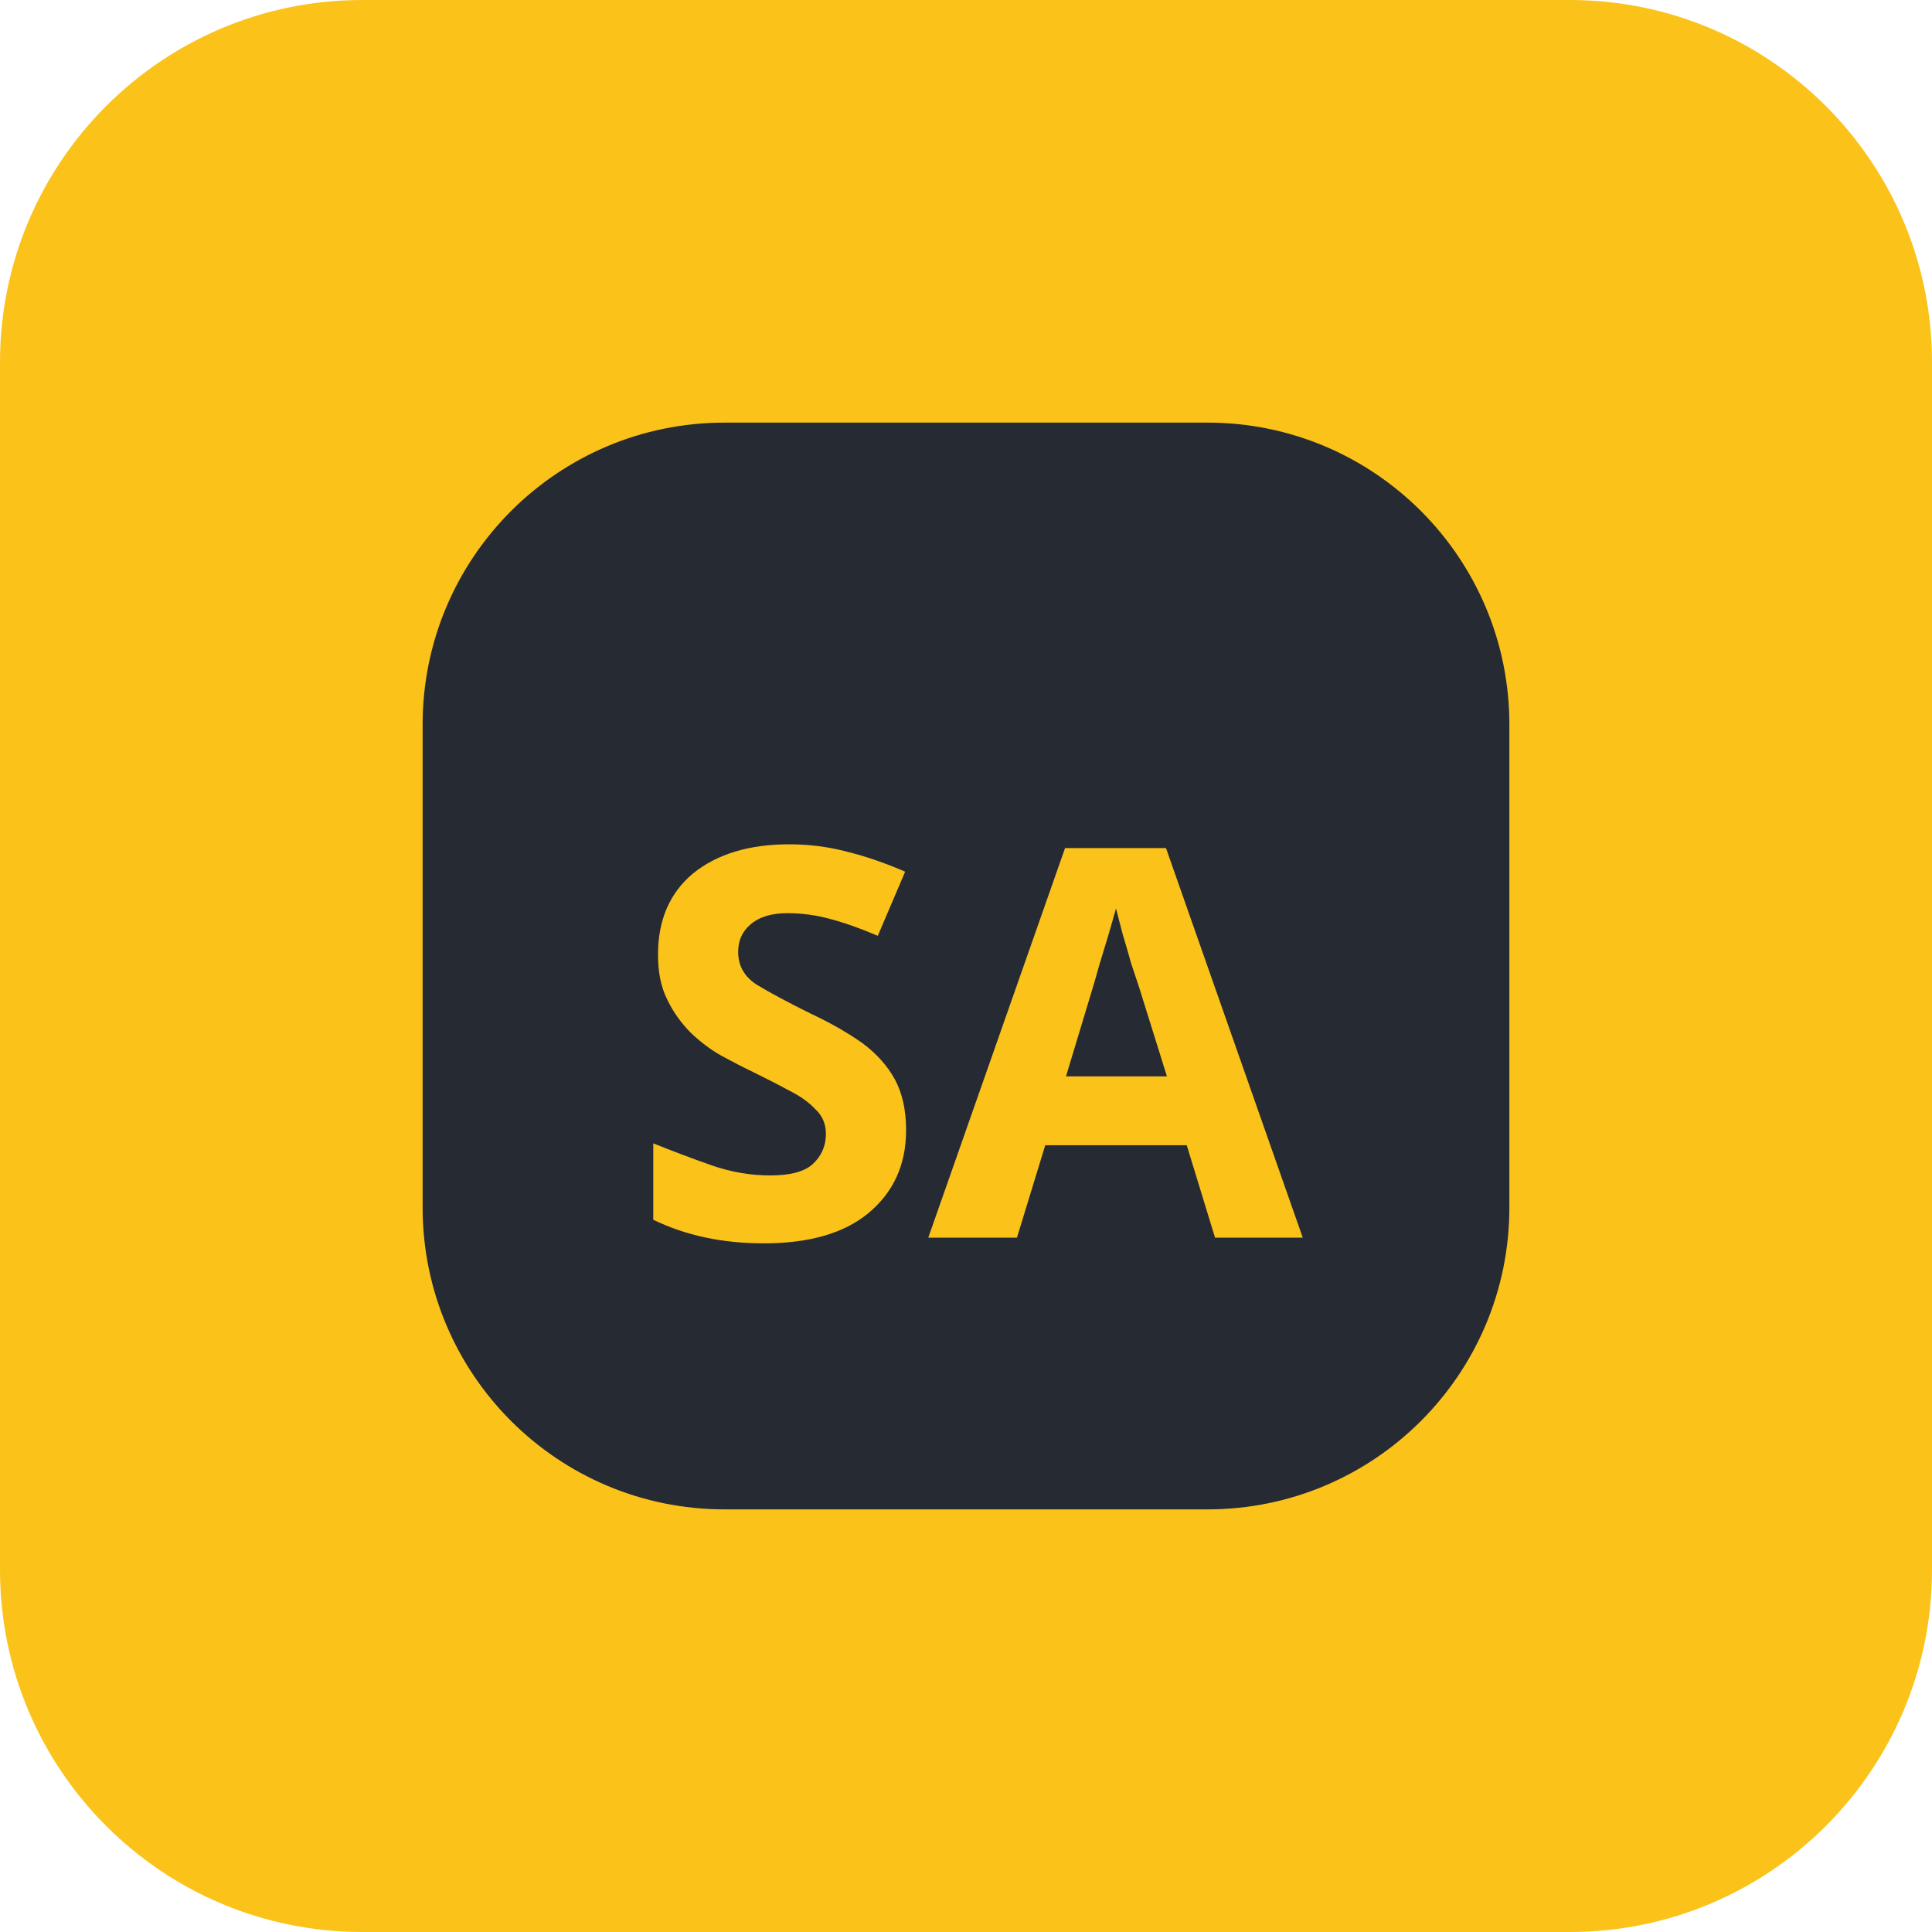
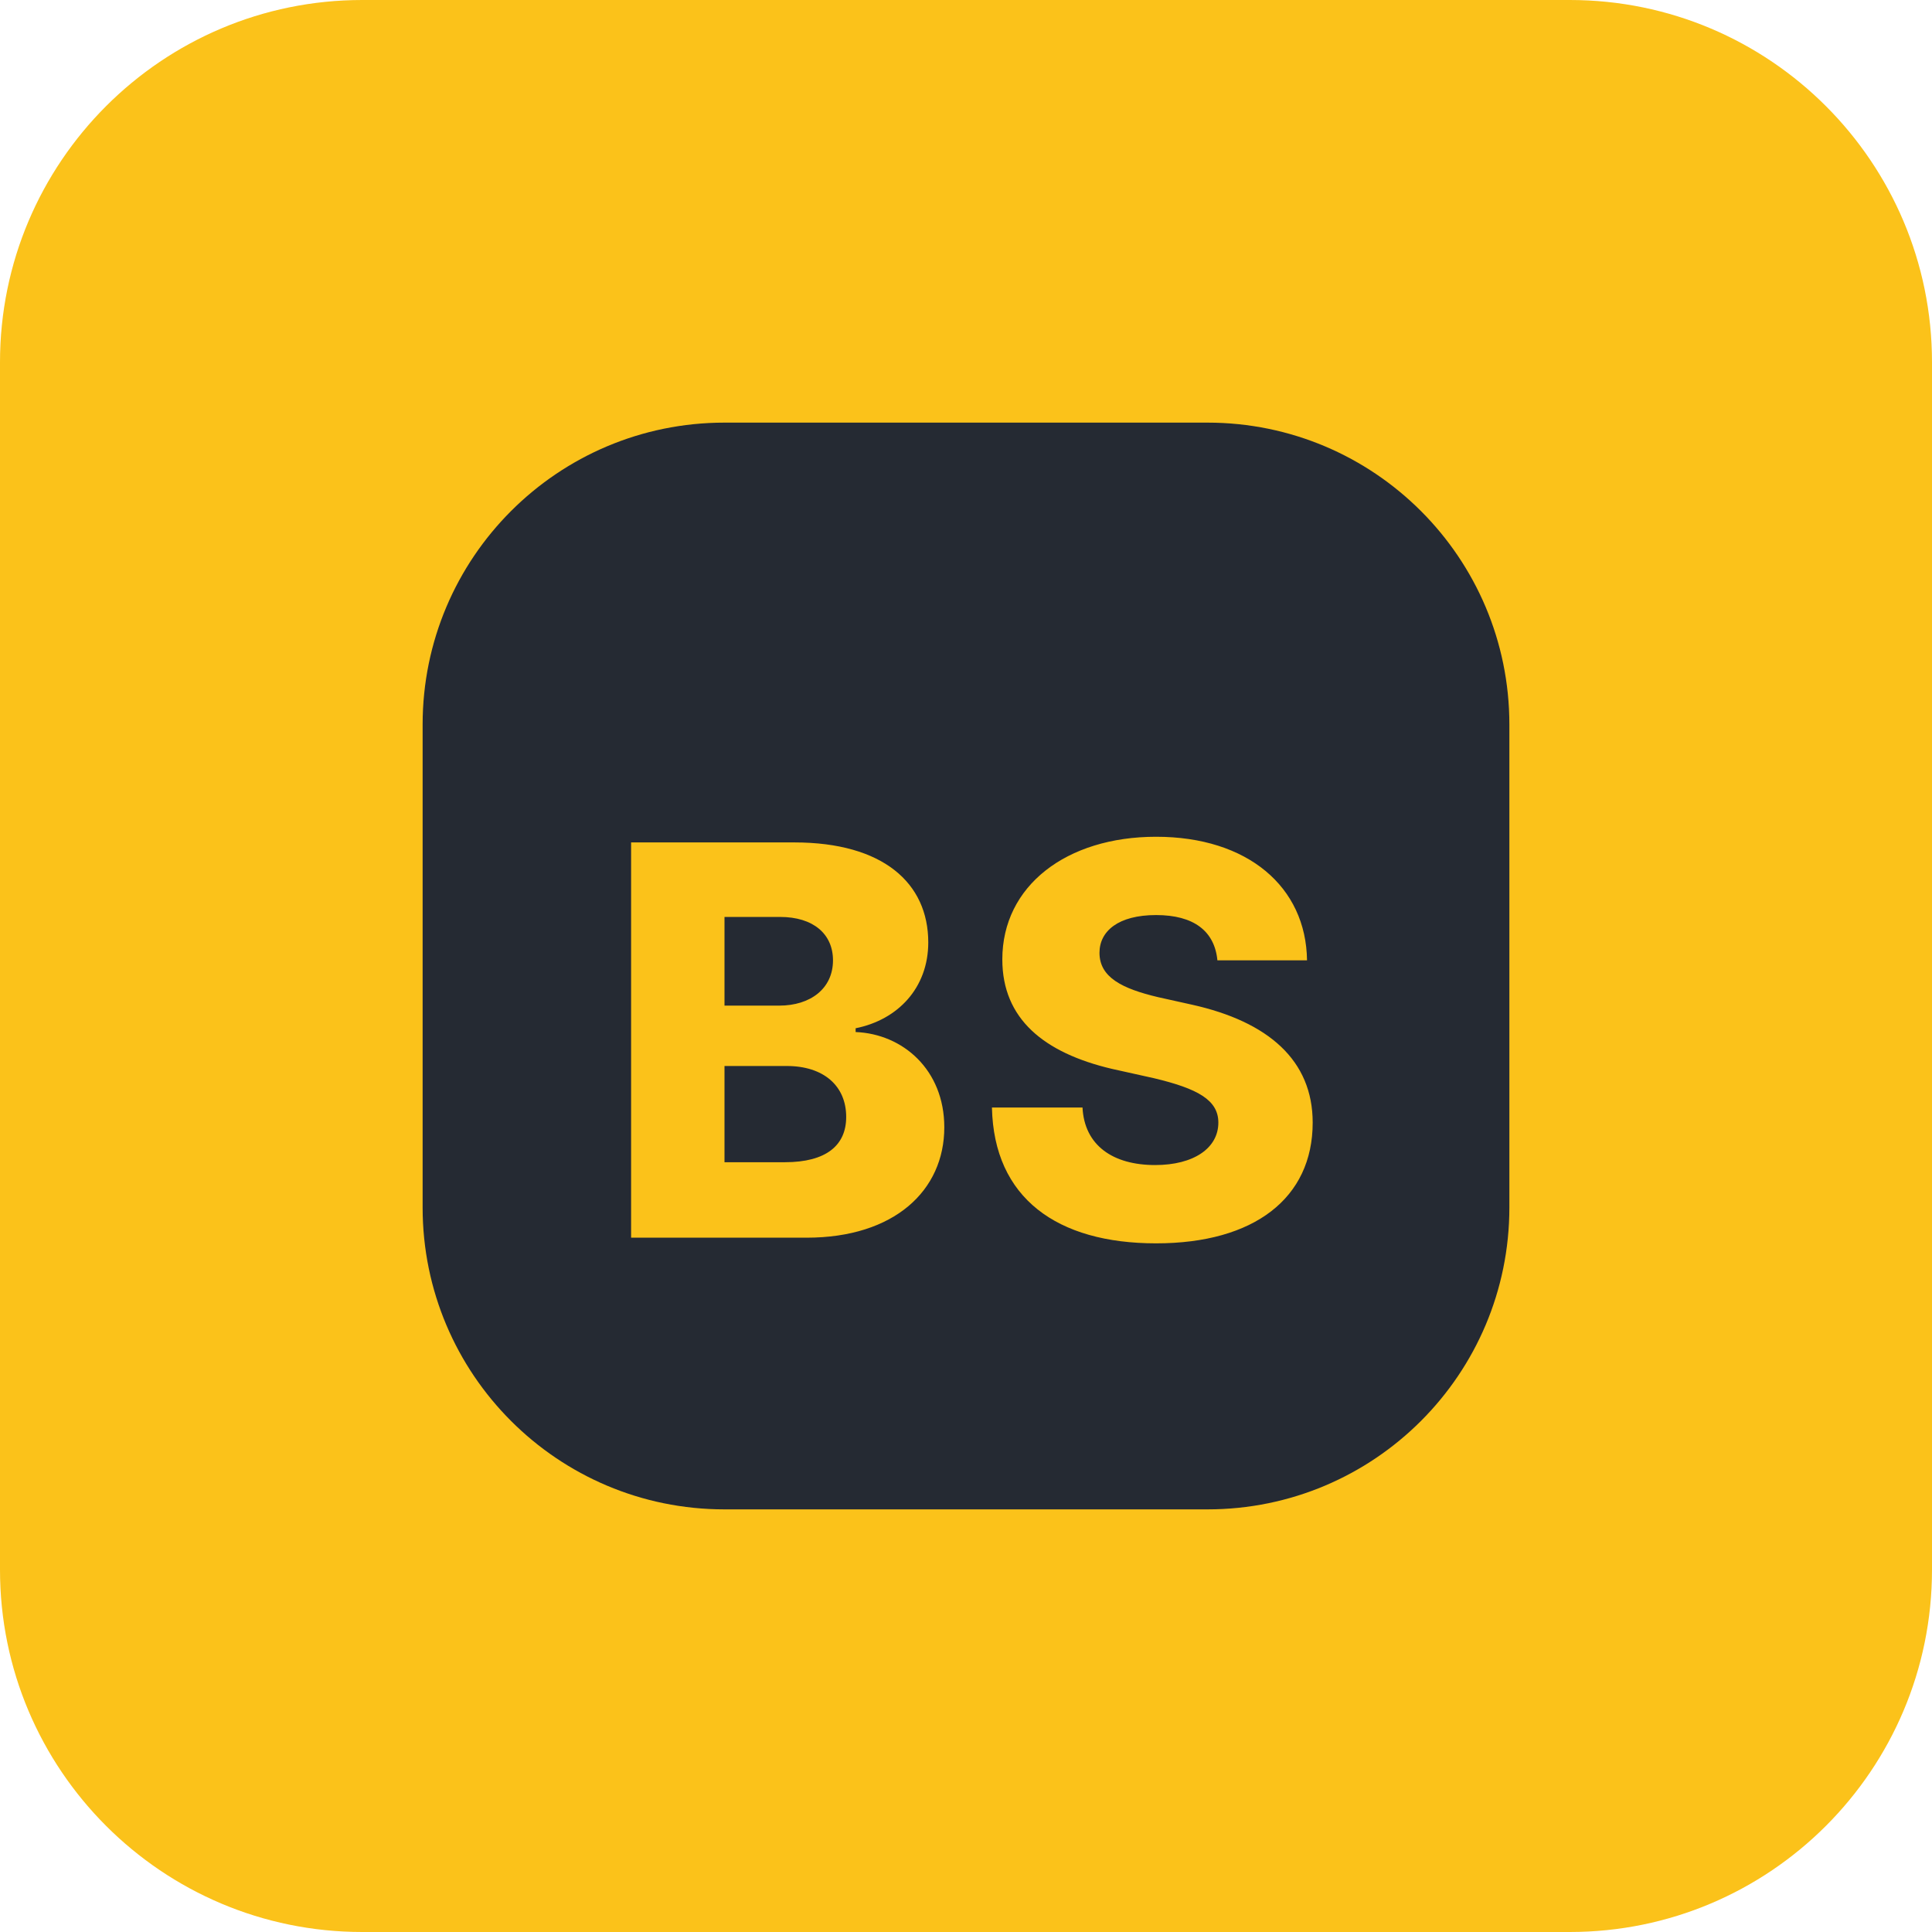
<svg xmlns="http://www.w3.org/2000/svg" viewBox="0 0 32 32">
  <rect width="32" height="32" rx="6" fill="#FBC21A" />
  <rect x="7" y="7" width="18" height="18" rx="5" fill="#252A33" />
-   <text x="16" y="20.5" text-anchor="middle" font-family="system-ui,sans-serif" font-weight="800" font-size="9" fill="#FBC21A">SA</text>
+   <text x="16" y="20.5" text-anchor="middle" font-family="system-ui, -apple-system, sans-serif" font-weight="800" font-size="9" letter-spacing="0.2" fill="#FBC21A">BS</text>
</svg>
